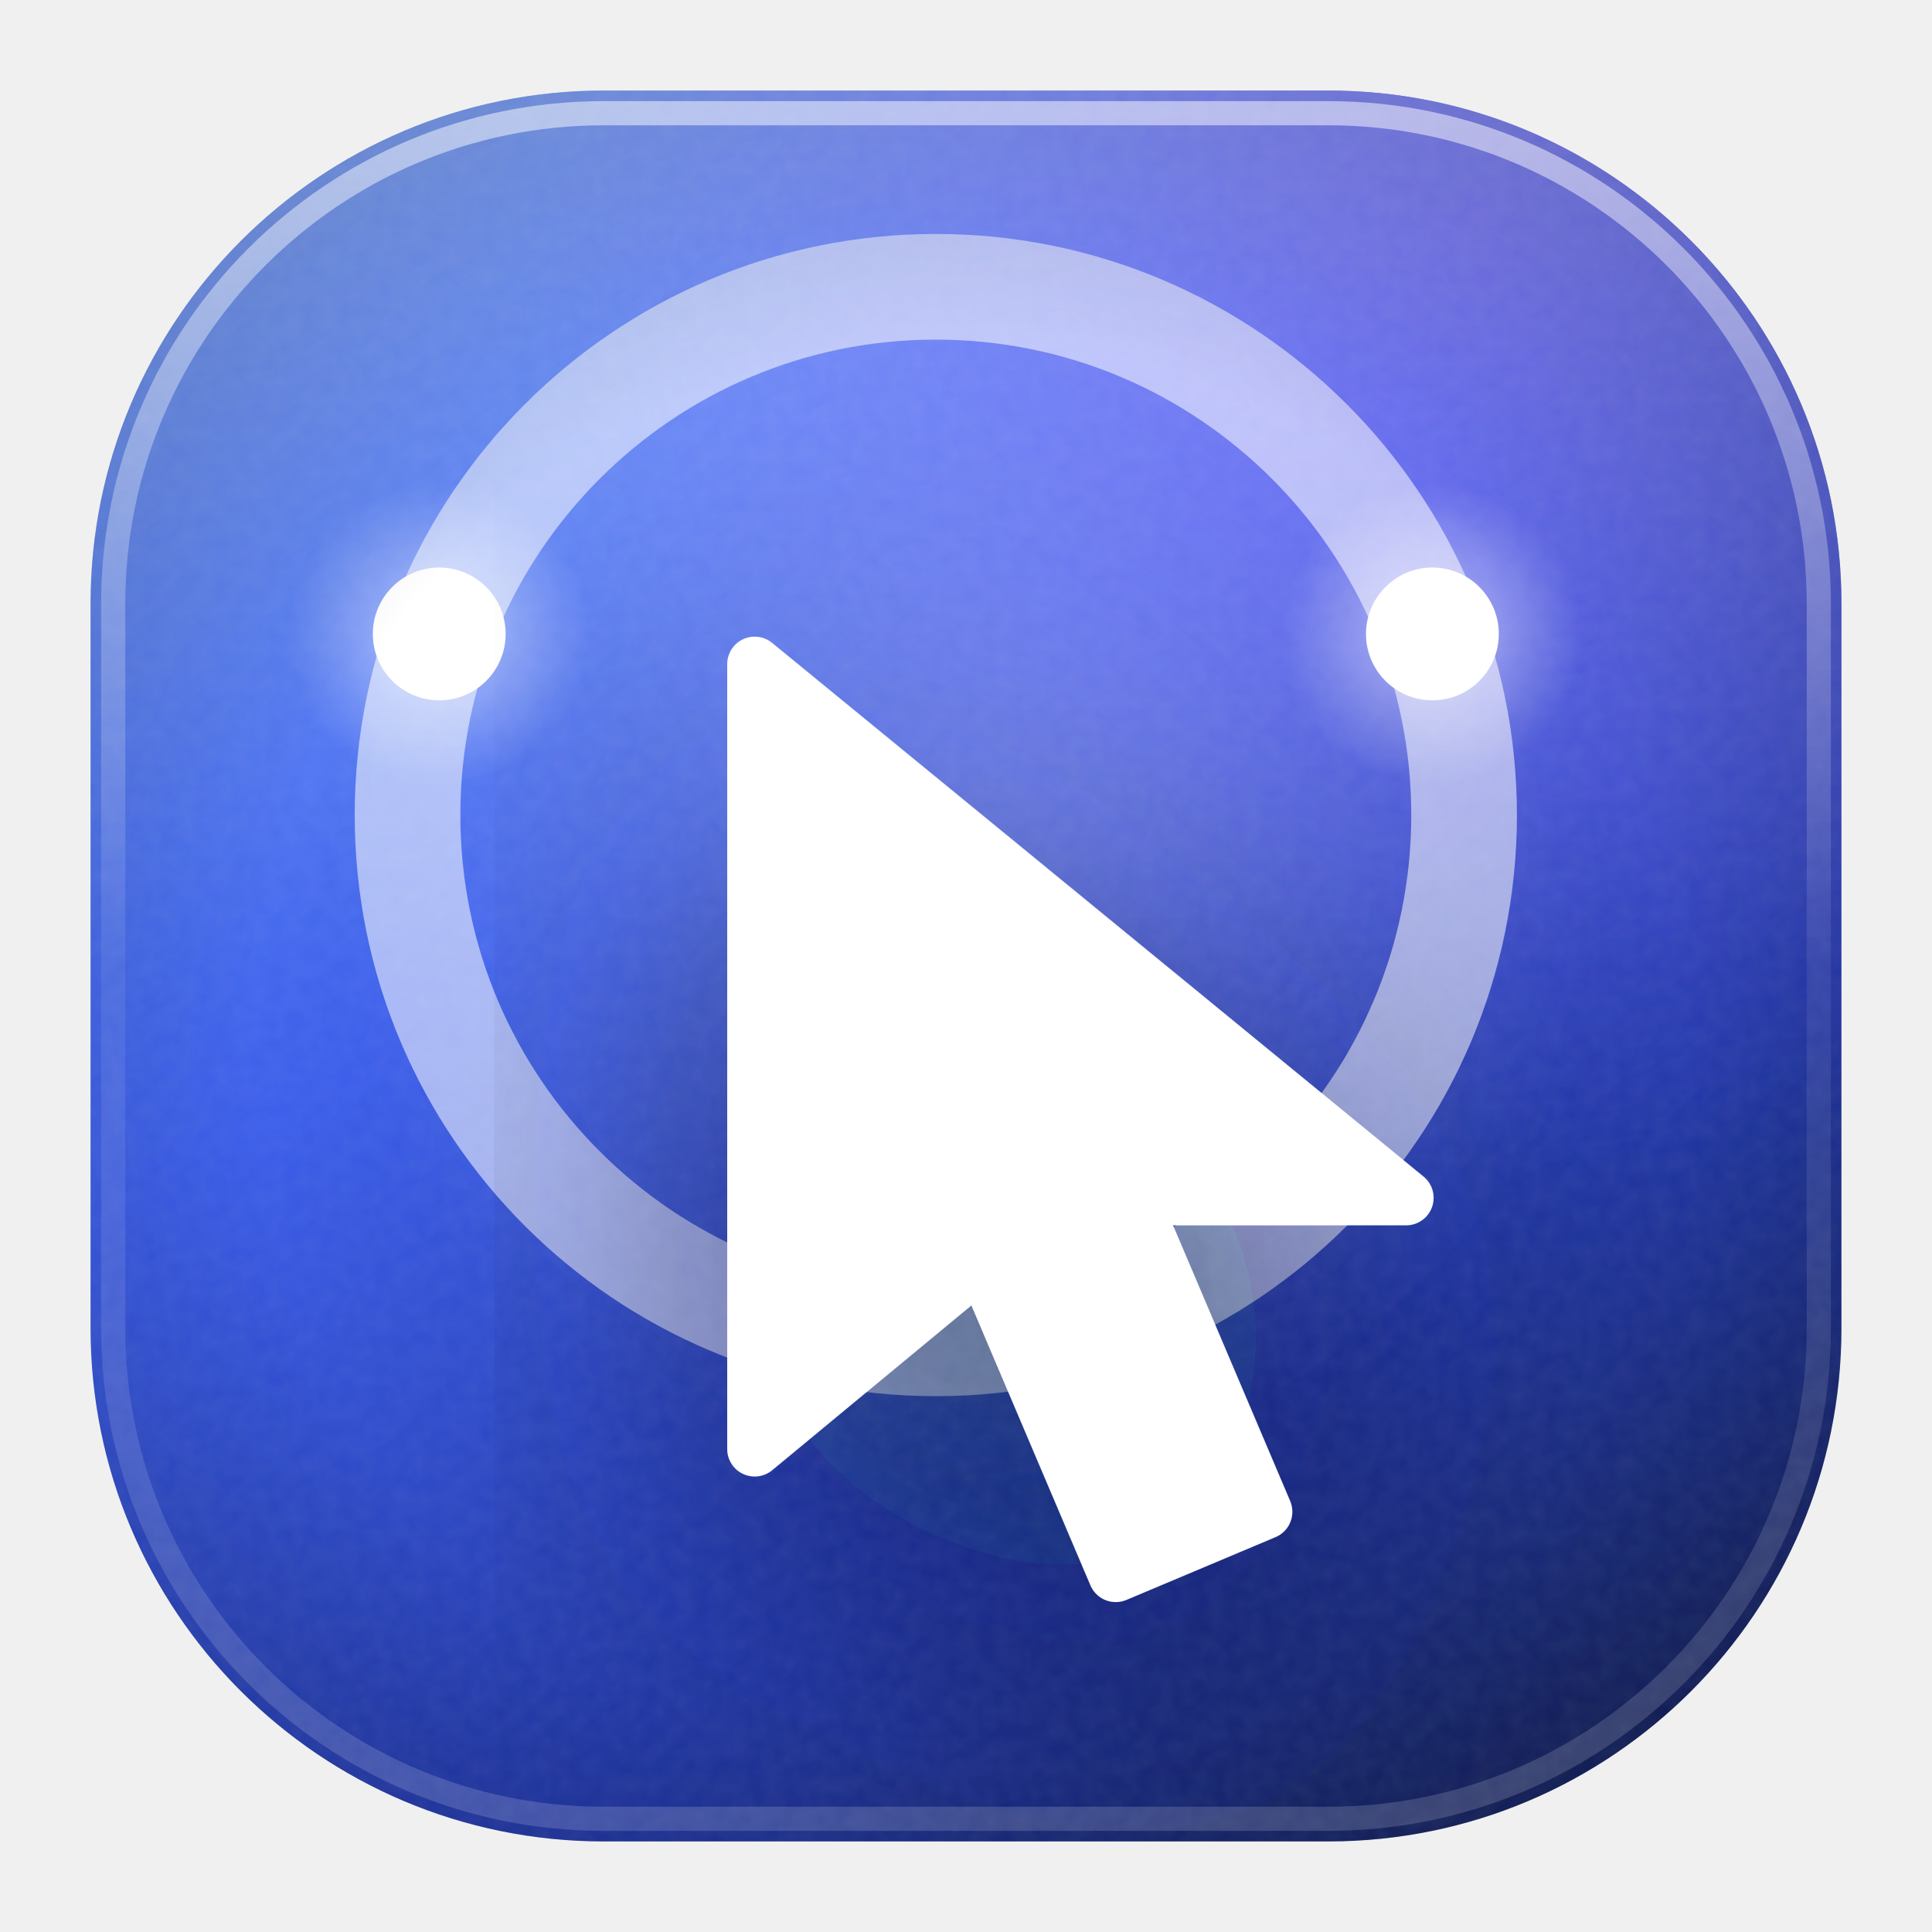
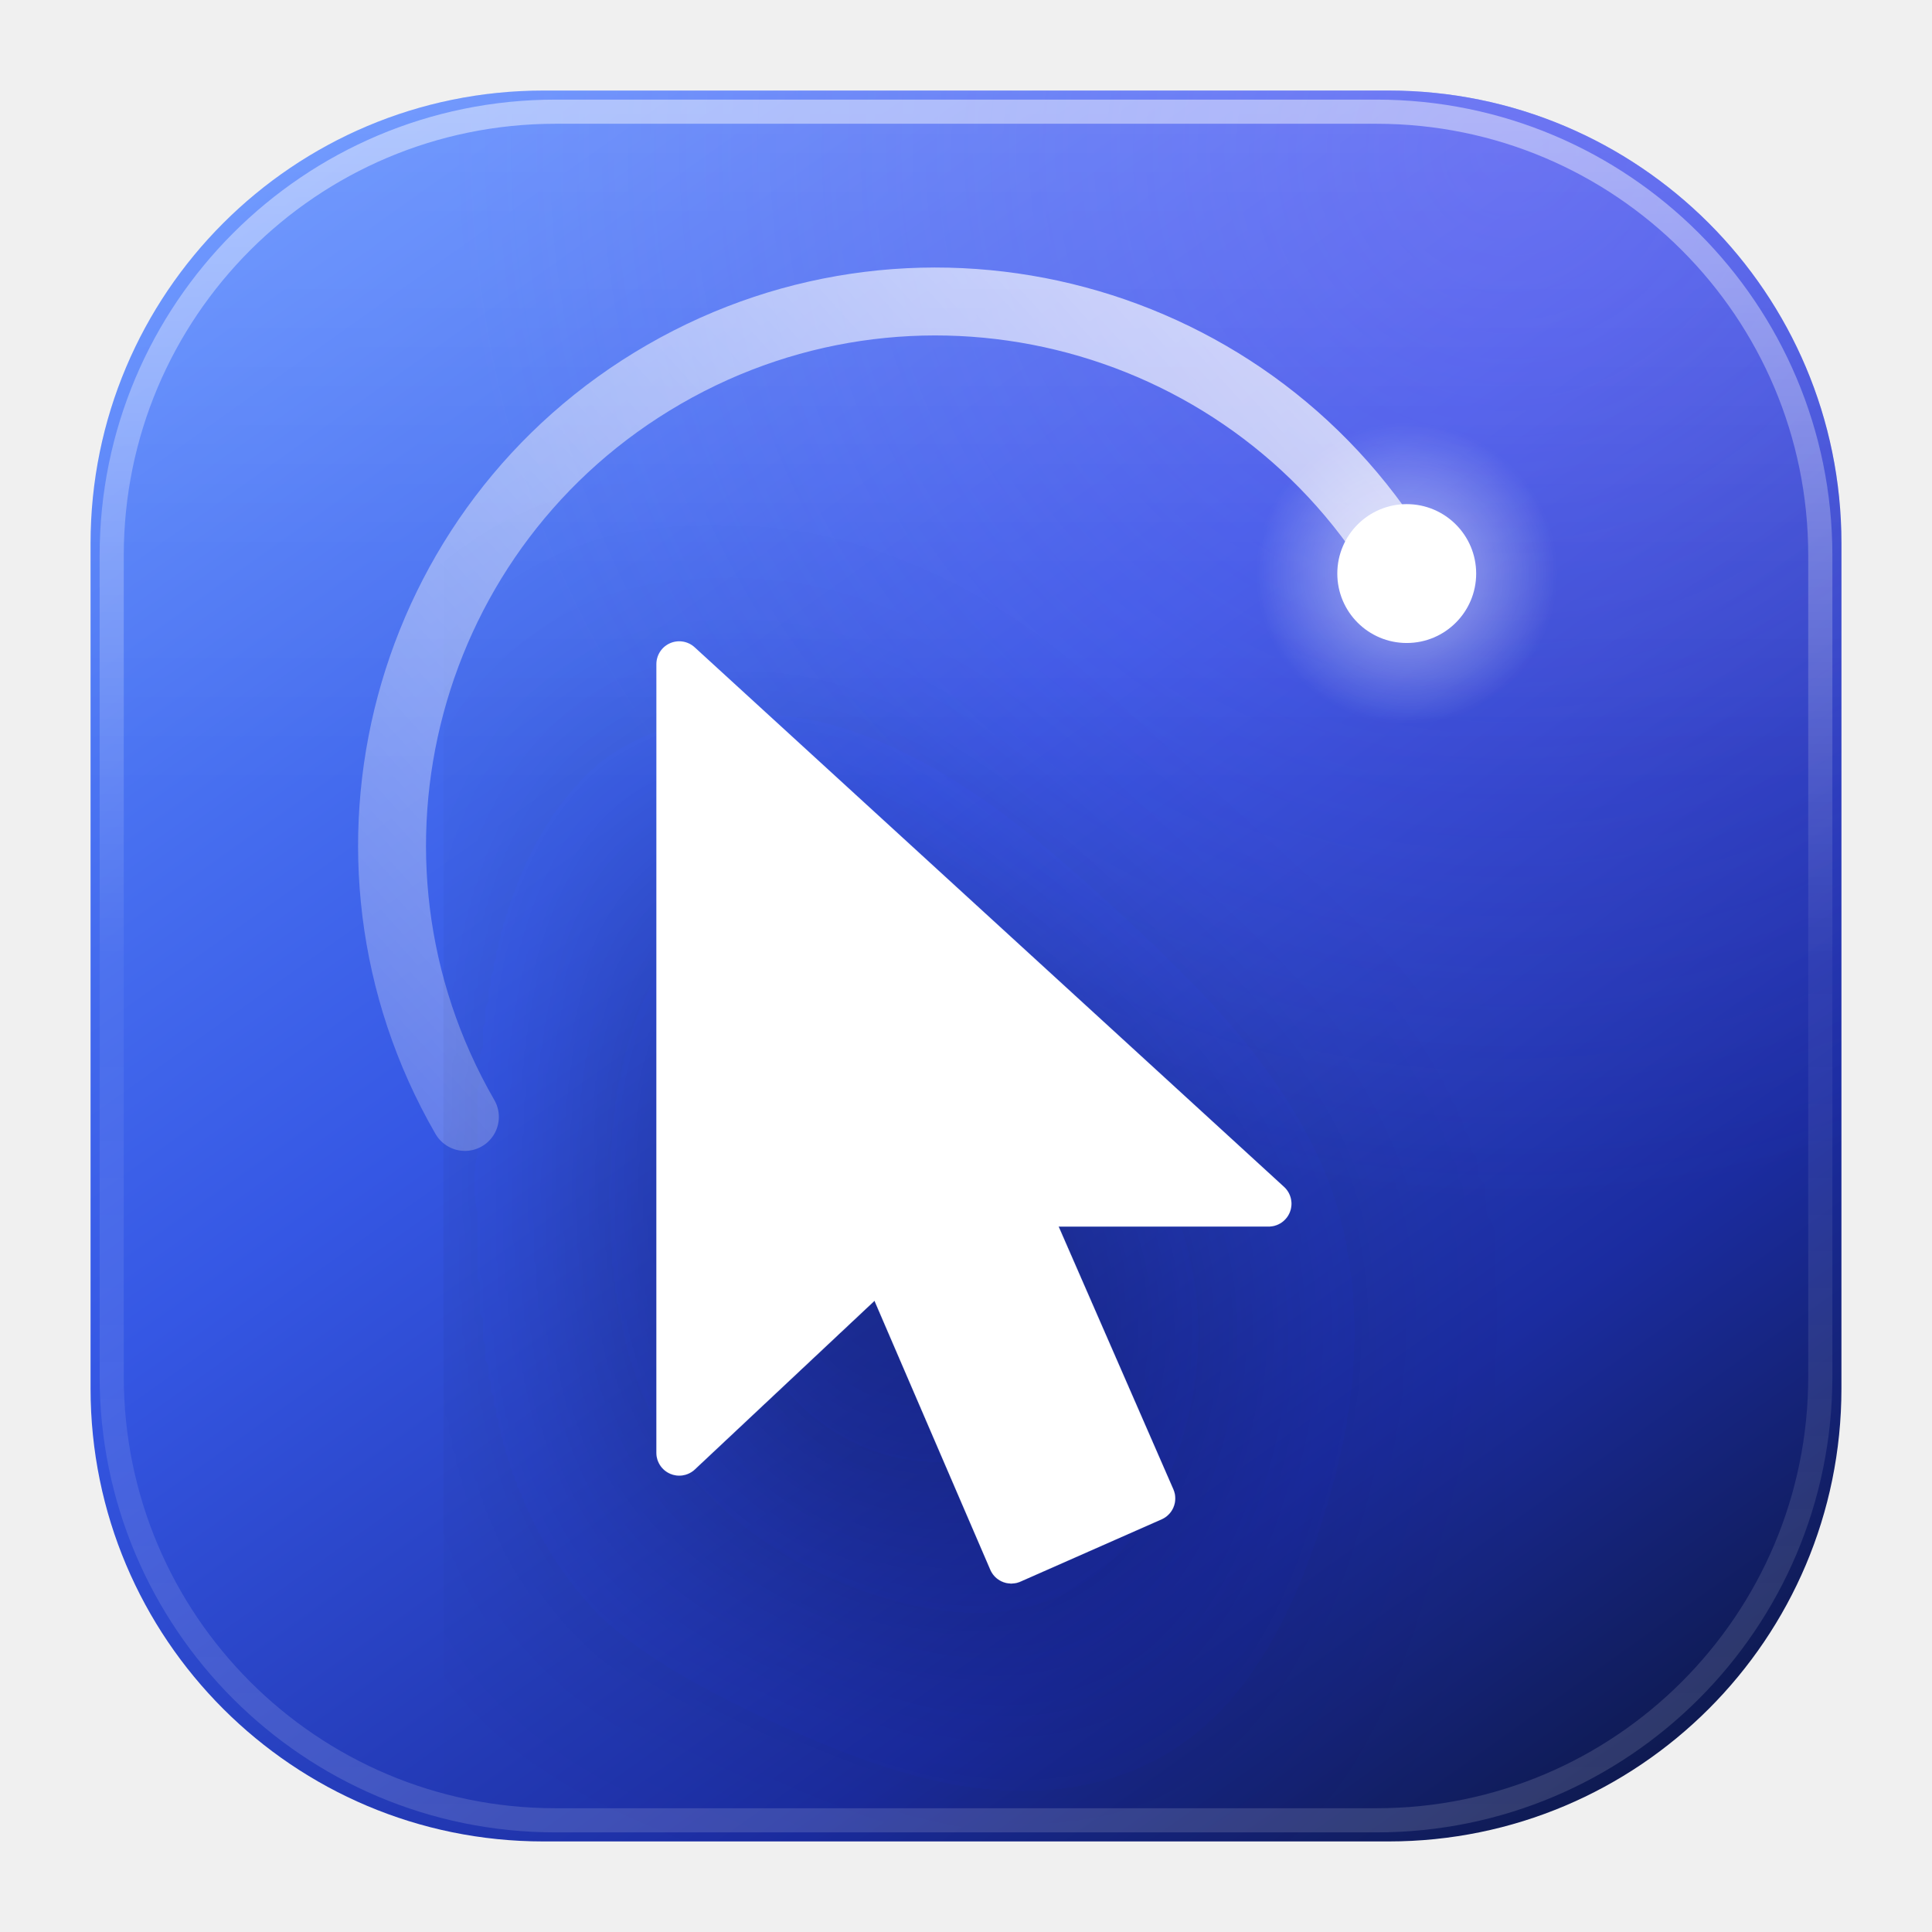
<svg xmlns="http://www.w3.org/2000/svg" viewBox="0 0 128 128" width="128" height="128">
  <defs>
-     <linearGradient id="oh-base" x1="30" y1="4" x2="104" y2="124" gradientUnits="userSpaceOnUse">
-       <stop offset="0" stop-color="#6291FF" />
-       <stop offset="0.38" stop-color="#3A5CE9" />
-       <stop offset="0.72" stop-color="#2036A6" />
-       <stop offset="1" stop-color="#101C4F" />
+     <linearGradient id="oh-base" x1="18" y1="8" x2="102" y2="126" gradientUnits="userSpaceOnUse">
+       <stop offset="0" stop-color="#5E8DFF" />
+       <stop offset="0.42" stop-color="#3557E4" />
+       <stop offset="0.78" stop-color="#1B2CA0" />
+       <stop offset="1" stop-color="#0D1848" />
    </linearGradient>
-     <radialGradient id="oh-violet" cx="98" cy="14" r="64" gradientUnits="userSpaceOnUse">
-       <stop offset="0" stop-color="#8A5CFF" stop-opacity="0.45" />
+     <radialGradient id="oh-violet" cx="100" cy="10" r="70" gradientUnits="userSpaceOnUse">
+       <stop offset="0" stop-color="#8A5CFF" stop-opacity="0.32" />
      <stop offset="1" stop-color="#8A5CFF" stop-opacity="0" />
    </radialGradient>
-     <radialGradient id="oh-glow" cx="64" cy="58" r="42" gradientUnits="userSpaceOnUse">
-       <stop offset="0" stop-color="#FFFFFF" stop-opacity="0.24" />
-       <stop offset="0.55" stop-color="#FFFFFF" stop-opacity="0.09" />
+     <linearGradient id="oh-orbit" x1="34" y1="86" x2="96" y2="30" gradientUnits="userSpaceOnUse">
+       <stop offset="0" stop-color="#FFFFFF" stop-opacity="0.22" />
+       <stop offset="1" stop-color="#FFFFFF" stop-opacity="0.72" />
+     </linearGradient>
+     <radialGradient id="oh-comet">
+       <stop offset="0" stop-color="#FFFFFF" />
+       <stop offset="0.4" stop-color="#FFFFFF" stop-opacity="0.9" />
      <stop offset="1" stop-color="#FFFFFF" stop-opacity="0" />
    </radialGradient>
-     <radialGradient id="oh-node-halo">
-       <stop offset="0.35" stop-color="#FFFFFF" stop-opacity="0.35" />
-       <stop offset="1" stop-color="#FFFFFF" stop-opacity="0" />
-     </radialGradient>
-     <radialGradient id="oh-vignette" cx="64" cy="70" r="86" gradientUnits="userSpaceOnUse">
-       <stop offset="0.55" stop-color="#050D2E" stop-opacity="0" />
-       <stop offset="1" stop-color="#050D2E" stop-opacity="0.4" />
-     </radialGradient>
-     <linearGradient id="oh-glass" x1="0" y1="6" x2="0" y2="64" gradientUnits="userSpaceOnUse">
-       <stop offset="0" stop-color="#FFFFFF" stop-opacity="0.18" />
+     <linearGradient id="oh-sheen" x1="0" y1="6" x2="0" y2="52" gradientUnits="userSpaceOnUse">
+       <stop offset="0" stop-color="#FFFFFF" stop-opacity="0.14" />
      <stop offset="1" stop-color="#FFFFFF" stop-opacity="0" />
    </linearGradient>
    <linearGradient id="oh-rim" x1="0" y1="8" x2="0" y2="120" gradientUnits="userSpaceOnUse">
-       <stop offset="0" stop-color="#FFFFFF" stop-opacity="0.5" />
-       <stop offset="0.5" stop-color="#FFFFFF" stop-opacity="0.07" />
-       <stop offset="1" stop-color="#FFFFFF" stop-opacity="0.16" />
+       <stop offset="0" stop-color="#FFFFFF" stop-opacity="0.45" />
+       <stop offset="0.5" stop-color="#FFFFFF" stop-opacity="0.05" />
+       <stop offset="1" stop-color="#FFFFFF" stop-opacity="0.14" />
    </linearGradient>
    <clipPath id="oh-tile">
-       <rect x="6" y="6" width="116" height="116" rx="34" />
+       <rect x="6" y="6" width="116" height="116" rx="30" />
    </clipPath>
-     <filter id="oh-grain" x="0%" y="0%" width="100%" height="100%">
-       <feTurbulence type="fractalNoise" baseFrequency="0.85" numOctaves="2" seed="7" stitchTiles="stitch" />
-       <feColorMatrix type="matrix" values="0 0 0 0 1  0 0 0 0 1  0 0 0 0 1  0 0 0 0.5 0" />
-     </filter>
    <filter id="oh-cursor-shadow" x="-40%" y="-40%" width="180%" height="180%">
-       <feDropShadow dx="0" dy="3.5" stdDeviation="4.5" flood-color="#060F33" flood-opacity="0.5" />
+       <feDropShadow dx="0" dy="3" stdDeviation="4" flood-color="#060F33" flood-opacity="0.45" />
    </filter>
  </defs>
  <g clip-path="url(#oh-tile)">
    <rect x="6" y="6" width="116" height="116" fill="url(#oh-base)" />
    <rect x="6" y="6" width="116" height="116" fill="url(#oh-violet)" />
-     <circle cx="62" cy="52" r="46" fill="url(#oh-glow)" />
-     <circle cx="62" cy="54" r="35" fill="none" stroke="#FFFFFF" stroke-opacity="0.55" stroke-width="7" />
-     <circle cx="29.1" cy="42" r="10" fill="url(#oh-node-halo)" />
-     <circle cx="29.1" cy="42" r="4.4" fill="#FFFFFF" />
-     <circle cx="94.9" cy="42" r="10" fill="url(#oh-node-halo)" />
-     <circle cx="94.9" cy="42" r="4.4" fill="#FFFFFF" />
-     <g filter="url(#oh-cursor-shadow)" transform="translate(50 44) scale(2.6)">
-       <path d="M0 0 L0 20 L5.8 15.2 L9.2 23.2 L13 21.6 L9.6 13.6 L16.6 13.6 Z" fill="#FFFFFF" stroke="#FFFFFF" stroke-width="1.4" stroke-linejoin="round" paint-order="stroke" />
+     <path d="M 30.8 74 A 36 36 0 1 1 93.2 38" fill="none" stroke="url(#oh-orbit)" stroke-width="4.5" stroke-linecap="round" />
+     <circle cx="93.2" cy="38" r="10" fill="url(#oh-comet)" opacity="0.35" />
+     <circle cx="93.2" cy="38" r="4.6" fill="#FFFFFF" />
+     <g filter="url(#oh-cursor-shadow)" transform="translate(45 44) scale(2.75)">
+       <path d="M0 0 L0 19 L4.9 14.4 L8 21.6 L11.4 20.1 L8.3 13 L14.2 13 Z" fill="#FFFFFF" stroke="#FFFFFF" stroke-width="1.1" stroke-linejoin="round" paint-order="stroke" />
    </g>
-     <rect x="6" y="6" width="116" height="116" fill="url(#oh-vignette)" />
-     <rect x="6" y="6" width="116" height="58" fill="url(#oh-glass)" />
-     <rect x="6" y="6" width="116" height="116" opacity="0.12" filter="url(#oh-grain)" fill="#808080" />
+     <rect x="6" y="6" width="116" height="46" fill="url(#oh-sheen)" />
  </g>
-   <rect x="7.5" y="7.5" width="113" height="113" rx="32.5" fill="none" stroke="url(#oh-rim)" stroke-width="1.6" />
+   <rect x="7.4" y="7.4" width="113.2" height="113.2" rx="29.4" fill="none" stroke="url(#oh-rim)" stroke-width="1.6" />
</svg>
